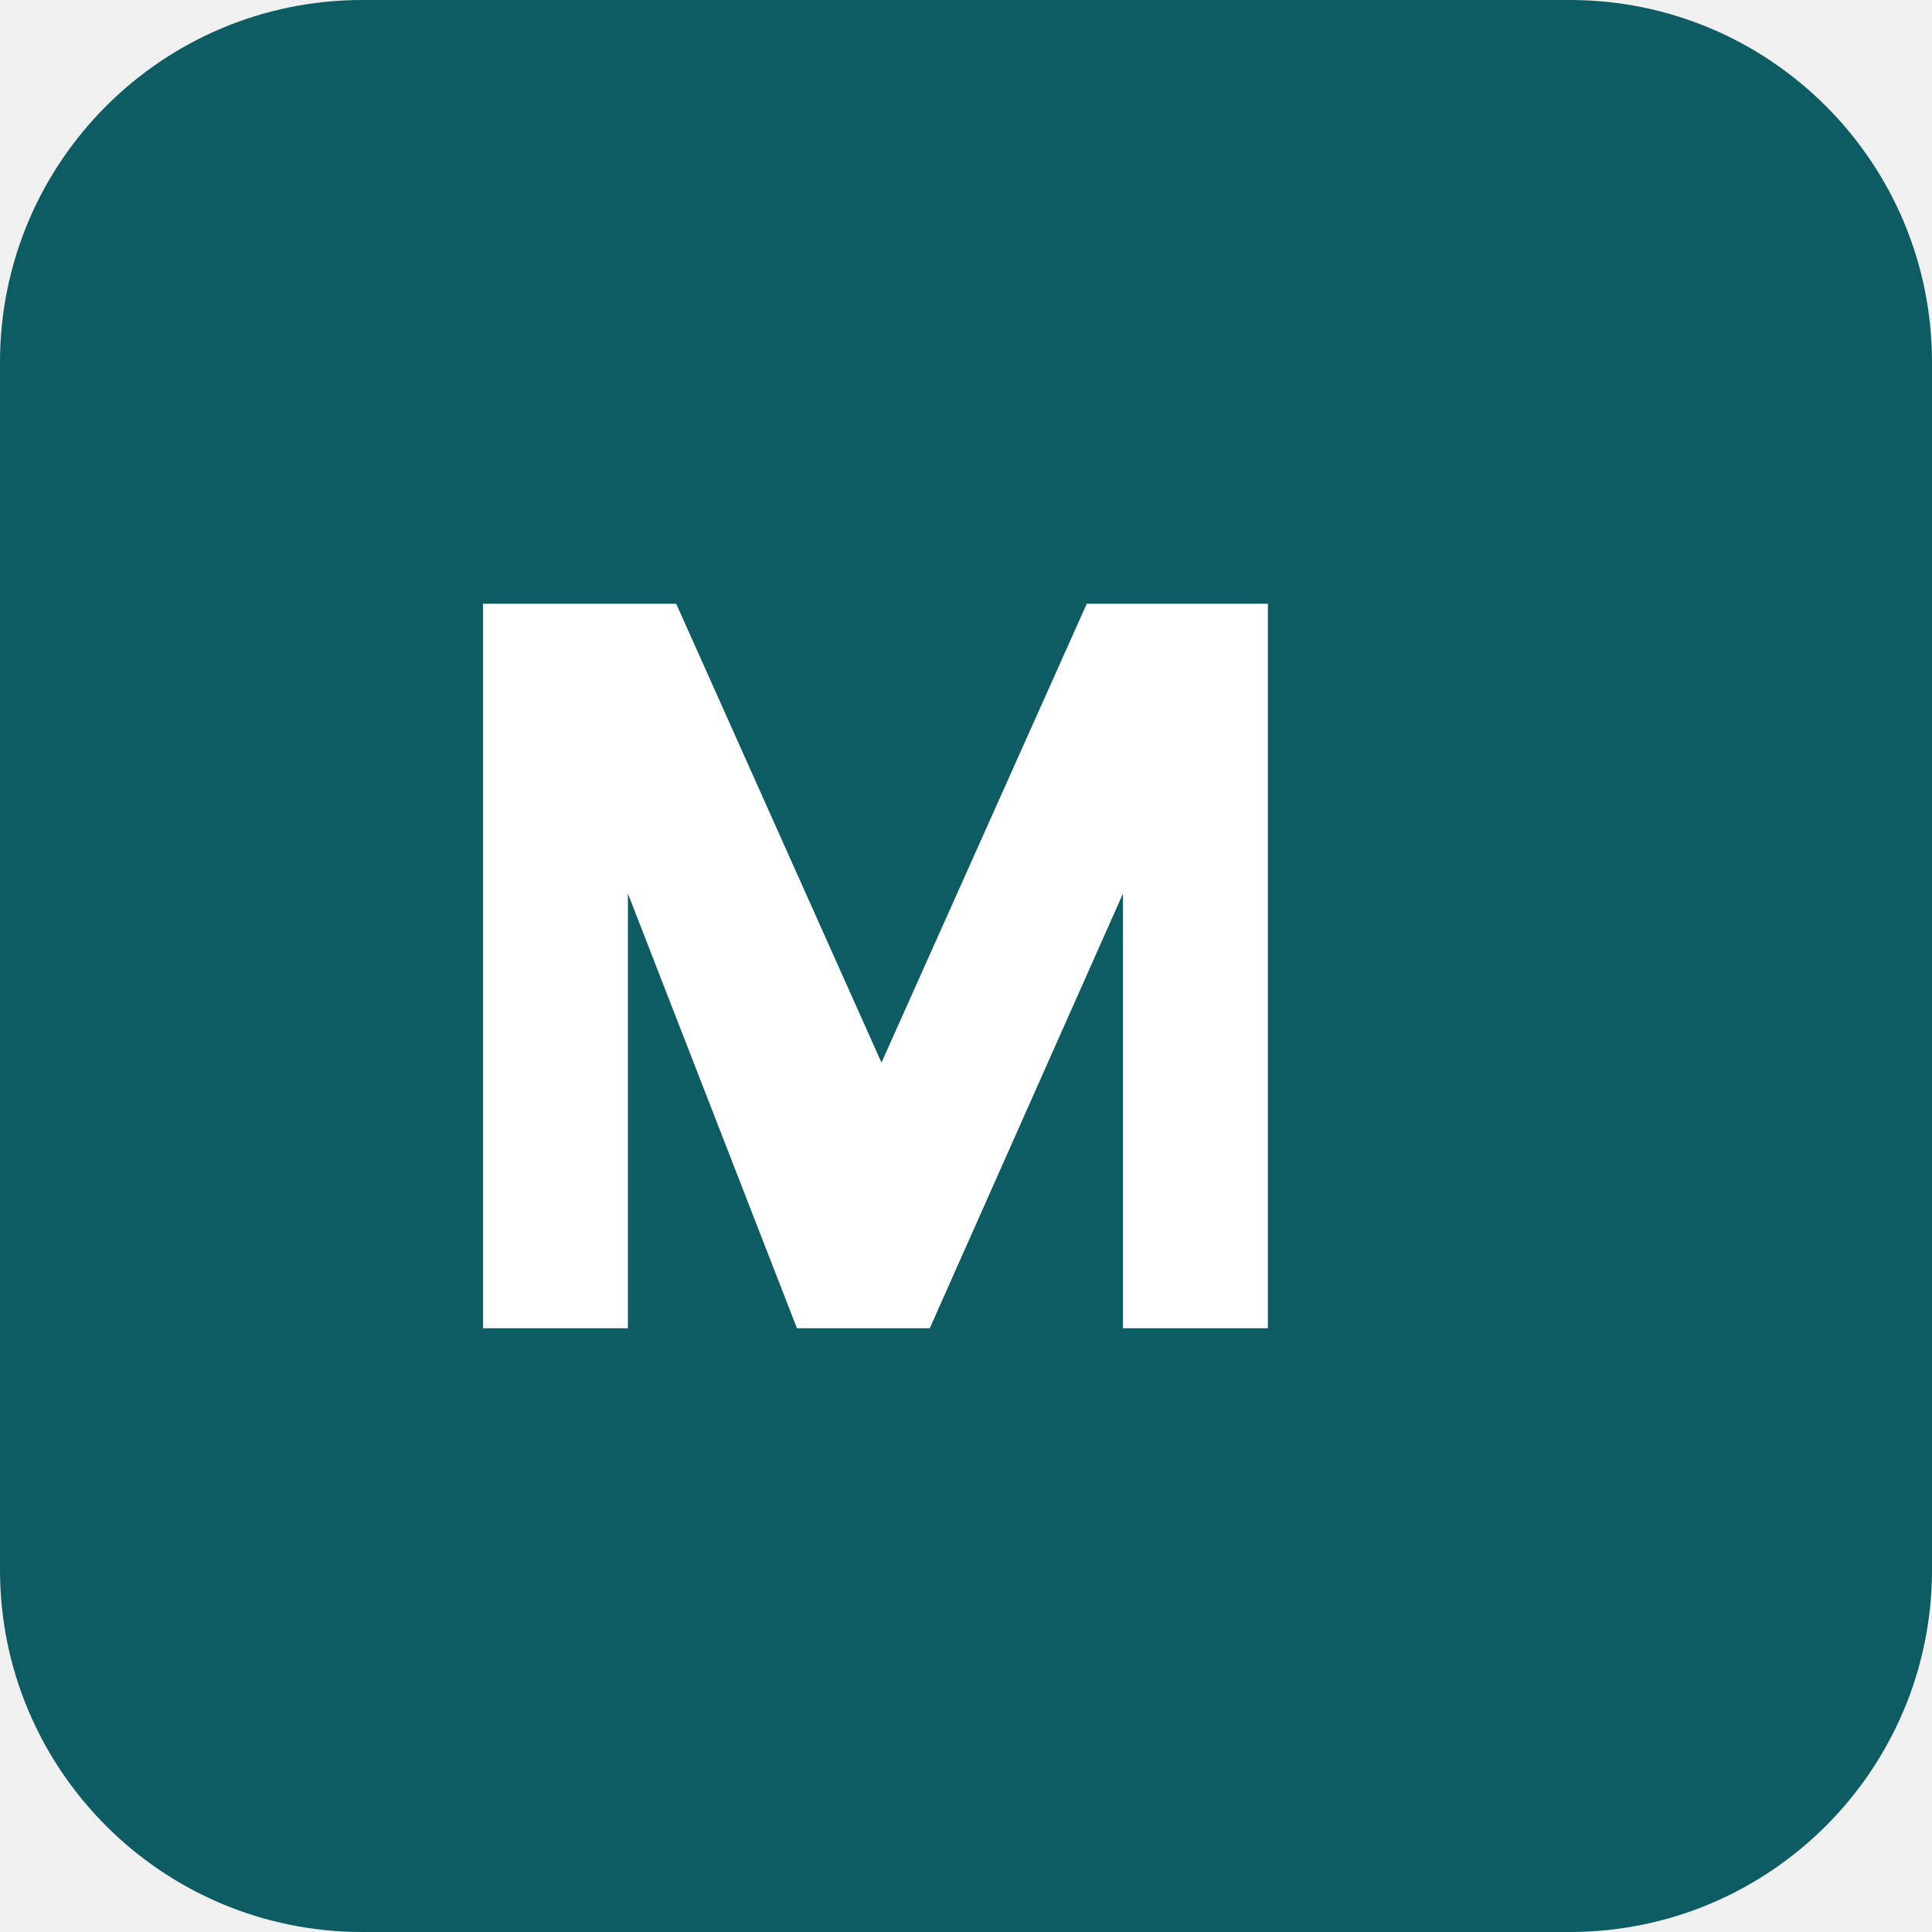
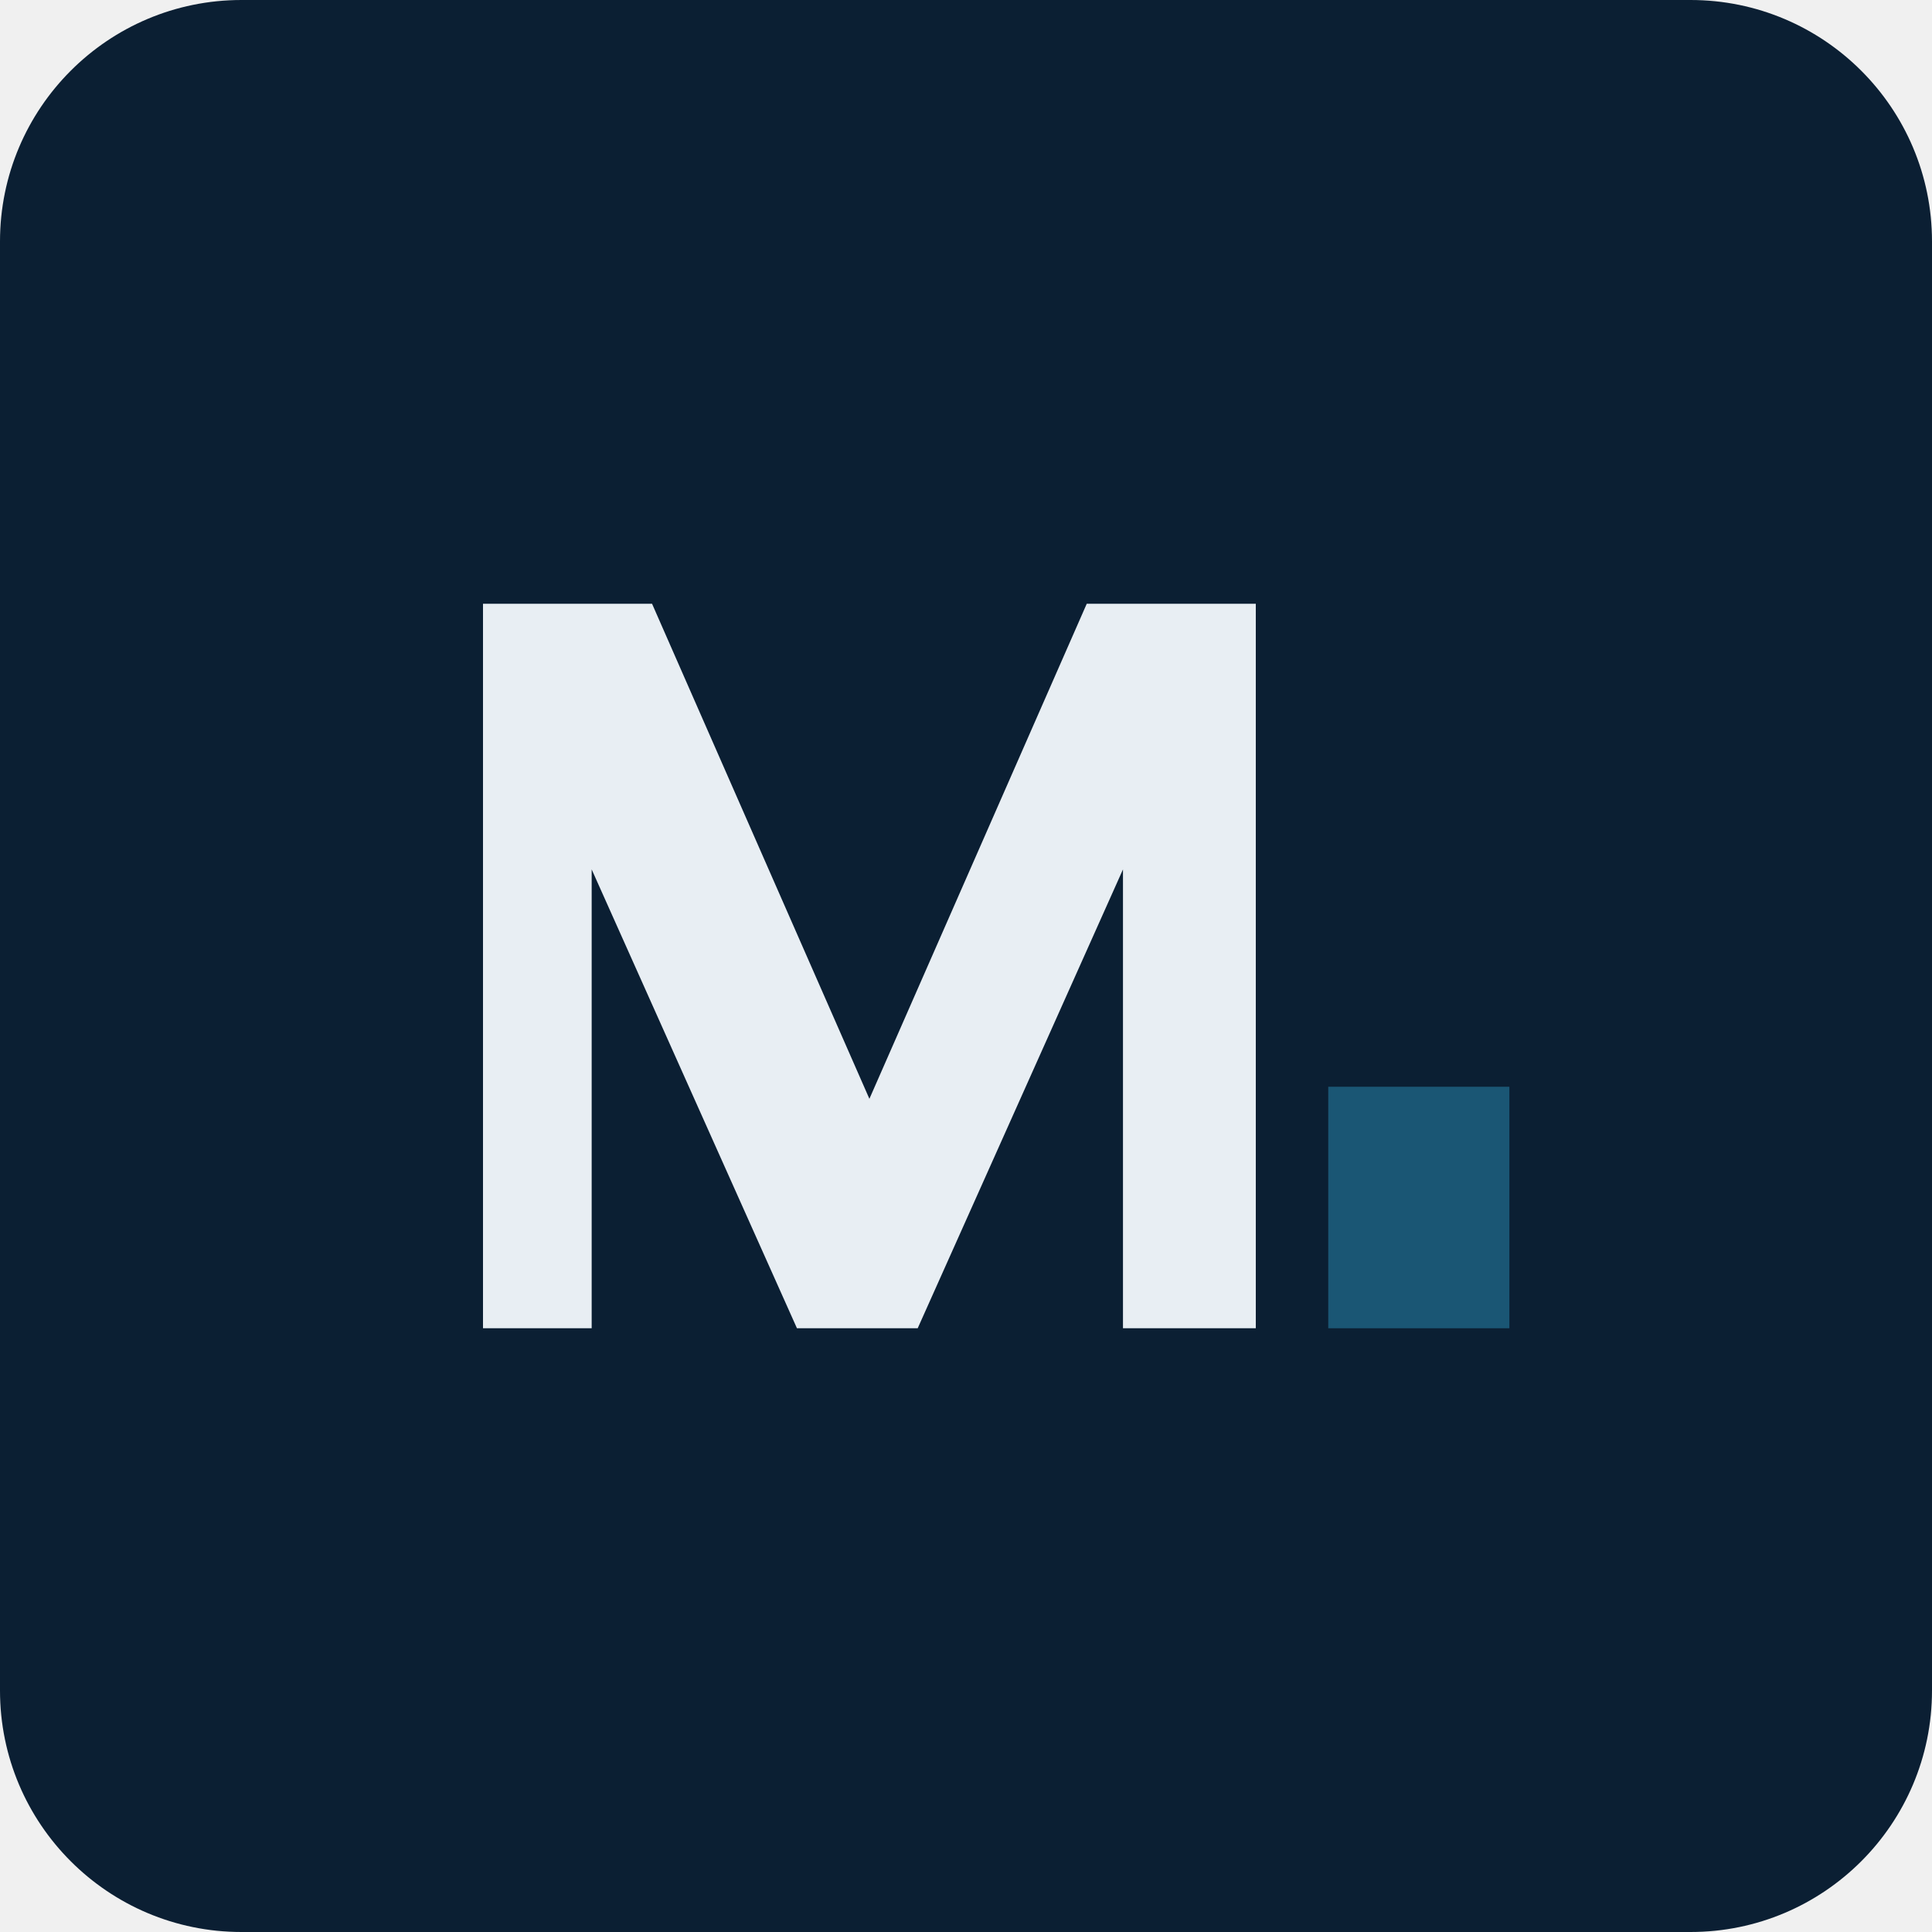
<svg xmlns="http://www.w3.org/2000/svg" viewBox="0 0 32 32" fill="none">
-   <rect width="32" height="32" rx="6" fill="#0d5c63" />
-   <path d="M8 22V10h3.2l3.4 7.6L18 10H21v12h-2.4v-7.2L15.4 22h-2.2L10.4 14.8V22H8z" fill="#fff" />
+   <rect width="32" height="32" rx="4" fill="#0b1f33" />
+   <path d="M8 22V10h2.8l3.6 8.2L18 10h2.8v12h-2.2v-7.6L15.2 22h-2L9.8 14.4V22H8z" fill="#e8eef3" />
+   <rect x="22" y="18" width="3" height="4" fill="#1a5674" />
</svg>
